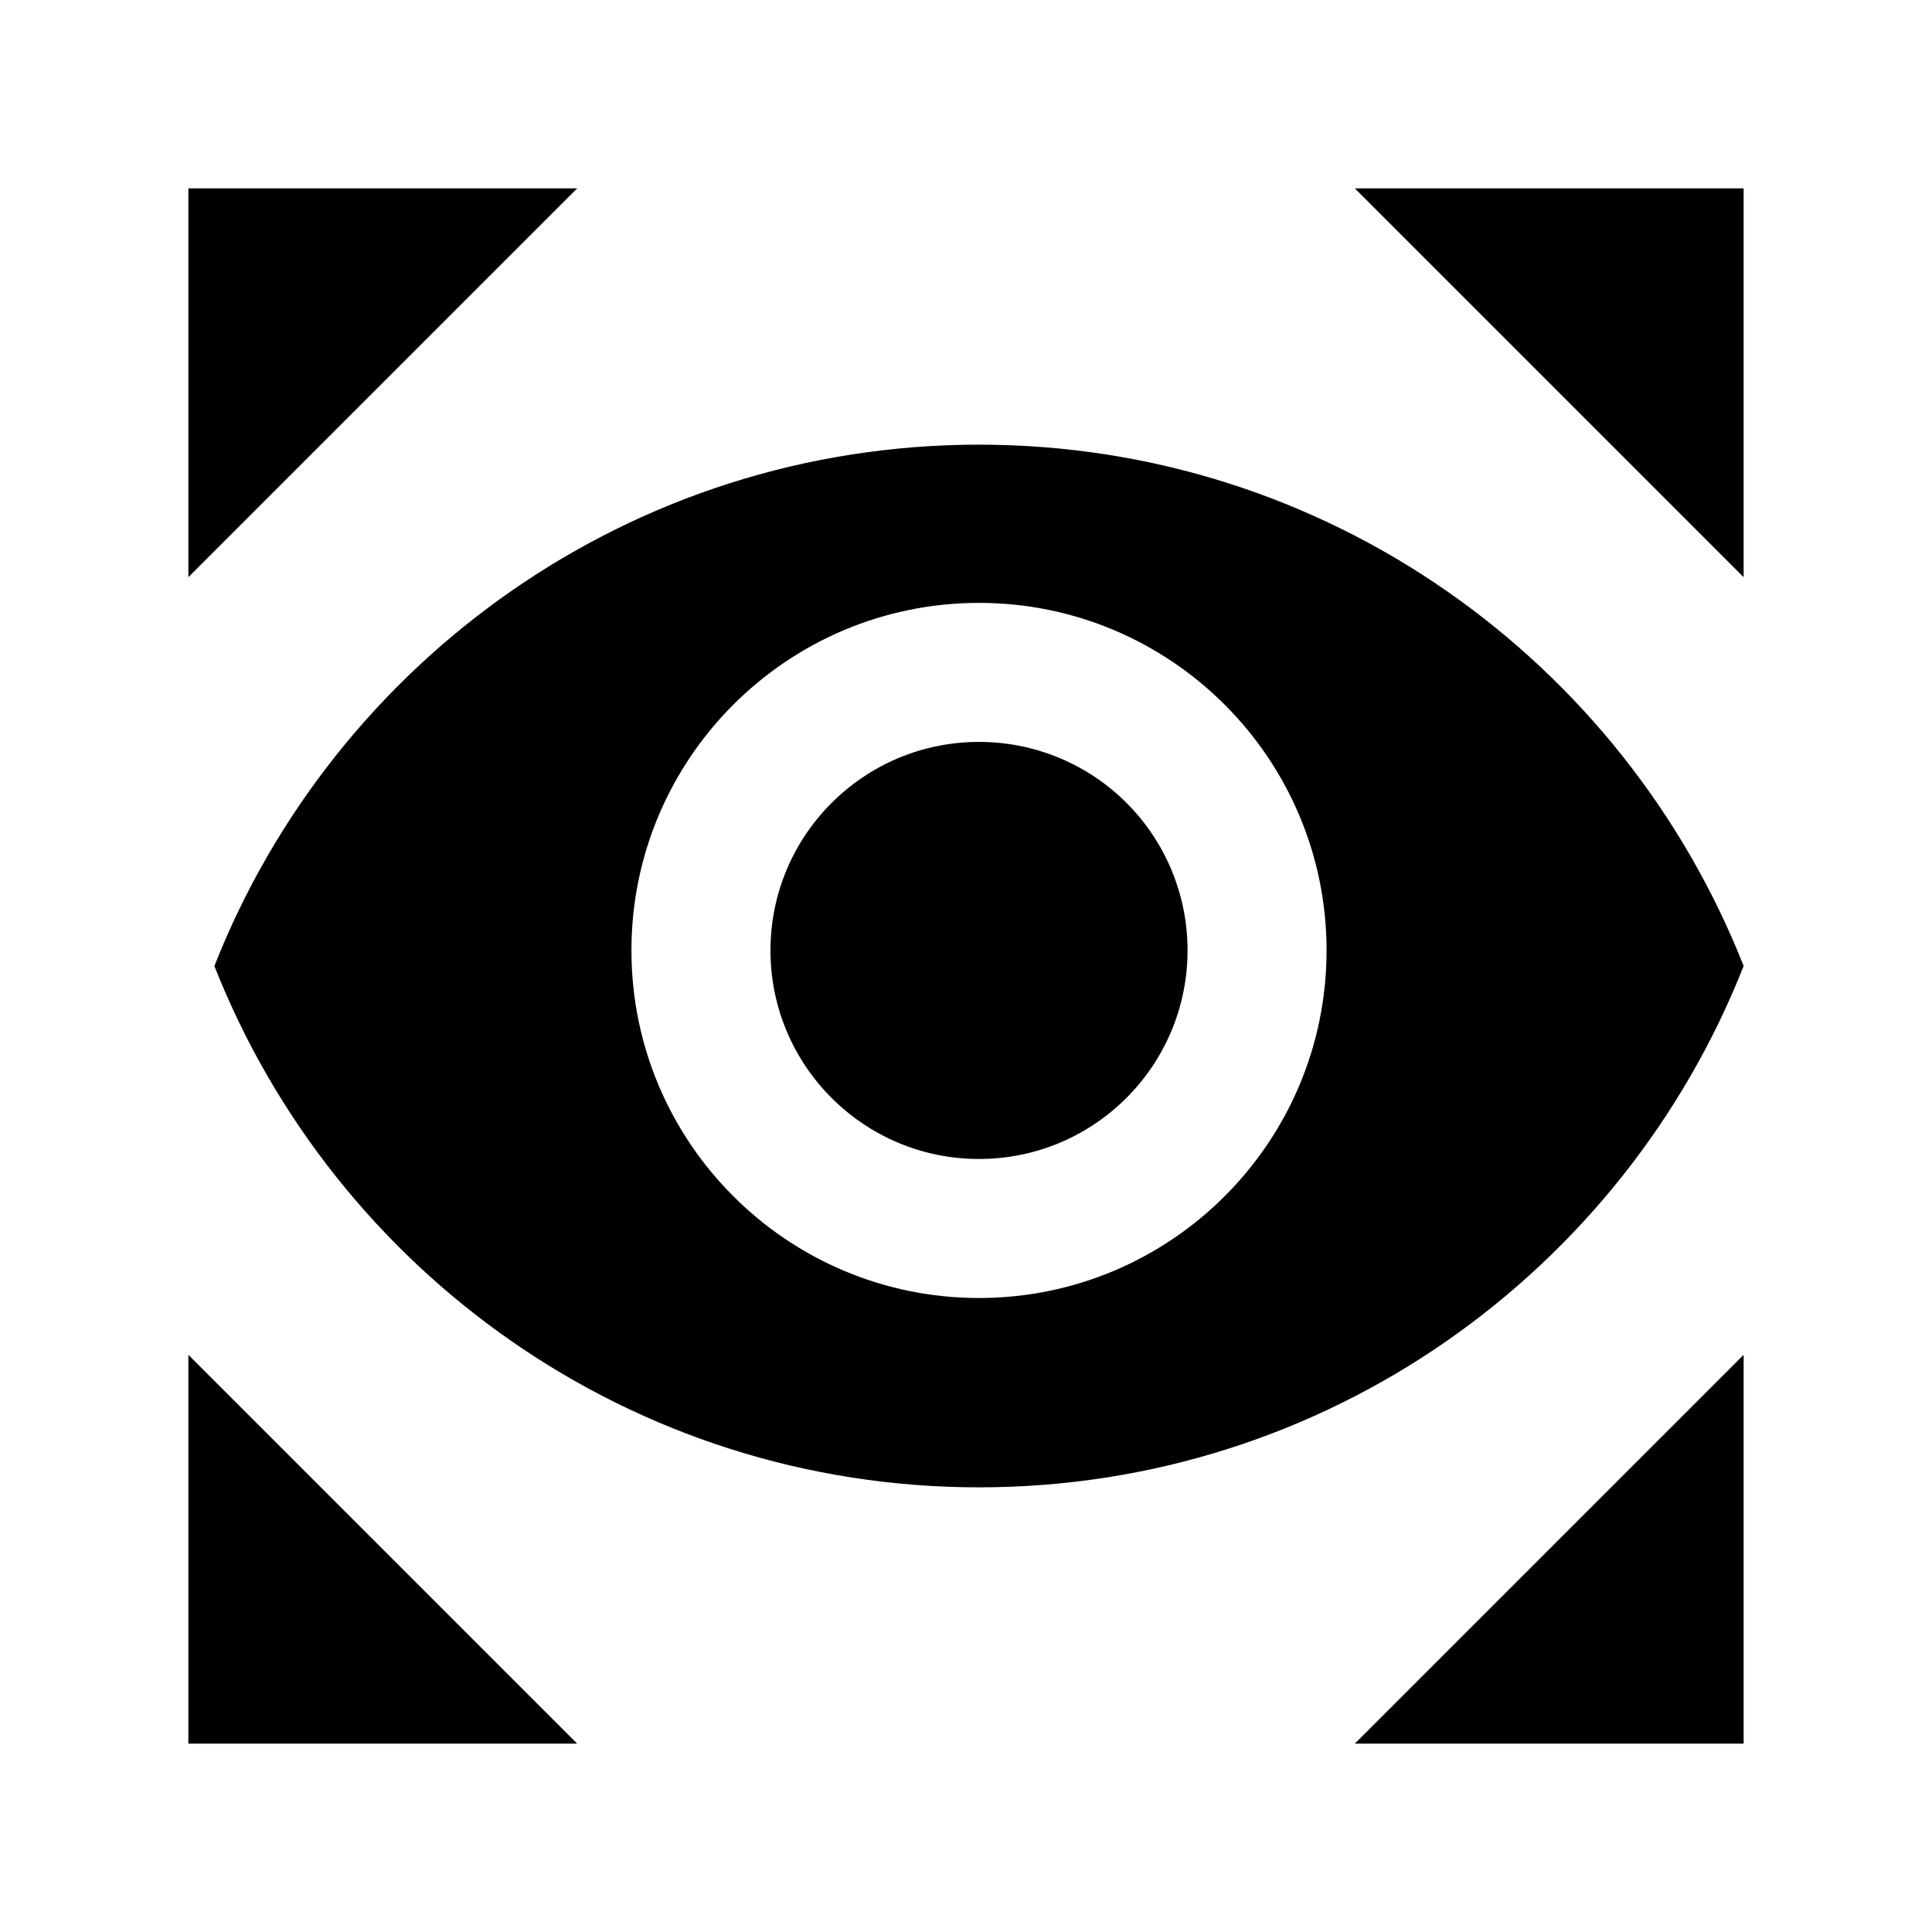
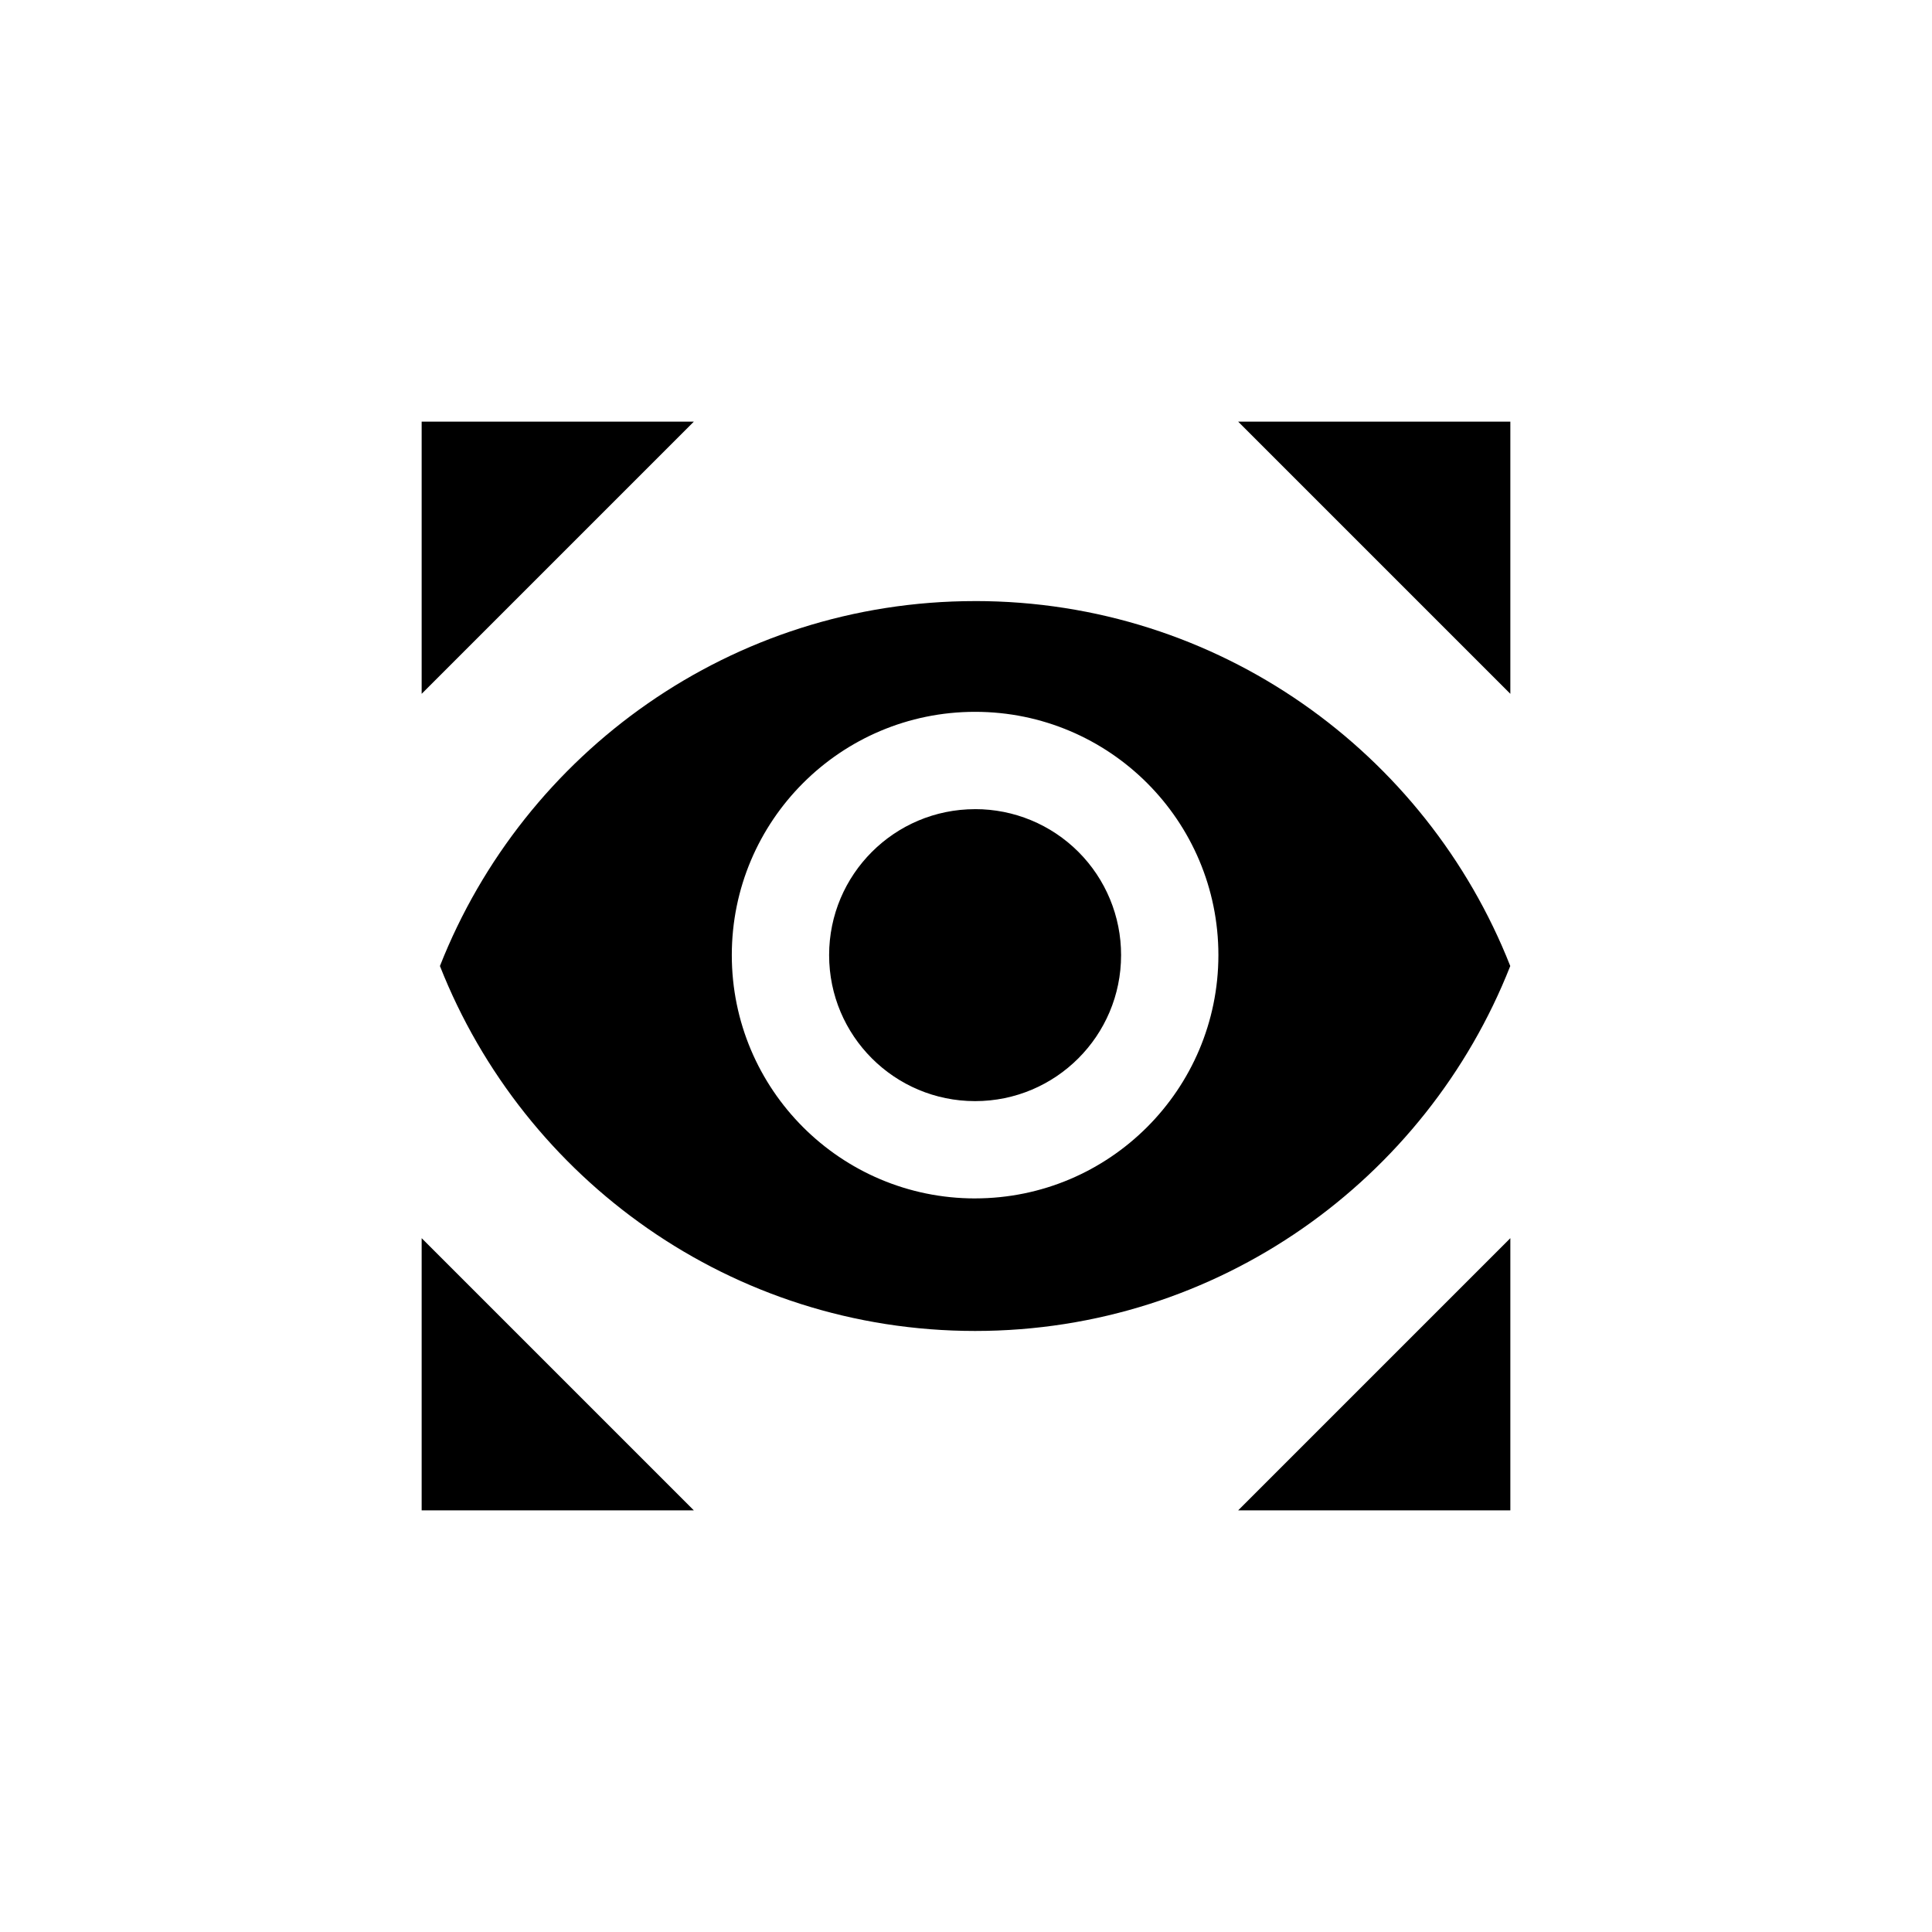
<svg xmlns="http://www.w3.org/2000/svg" height="1000" viewBox="0 0 1000 1000" width="1000">
-   <defs>
-     <style>.a{fill:none;}</style>
-   </defs>
-   <path d="M701.25,97.5l201.25,201.25v-201.25ZM902.5,701.25l-201.25,201.25h201.25ZM298.75,902.5l-201.25-201.25v201.25ZM97.5,298.75l201.25-201.25h-201.25Zm409.229-68.594C326.834,230.156,173.203,342.051,110.959,500c62.244,157.948,215.875,269.844,395.771,269.844S840.256,657.948,902.5,500C840.256,342.051,686.625,230.156,506.729,230.156Zm0,441.689c-99.302,0-179.896-80.593-179.896-179.896s80.593-179.896,179.896-179.896S686.625,392.648,686.625,491.95,606.032,671.846,506.729,671.846Zm0-287.833A107.937,107.937,0,1,0,614.667,491.95,107.793,107.793,0,0,0,506.729,384.013Z" />
+   <g data-name="capture - phase 1 copy 4" id="capture_-_phase_1_copy_4">
+     <g data-name="right-tab copy 10" id="right-tab_copy_10">
+       <g data-name="main menu copy 11" id="main_menu_copy_11">
+         <path d="M640.88,218.25,781.75,359.12V218.25ZM781.75,640.88,640.88,781.75H781.75ZM359.12,781.75,218.25,640.88V781.75ZM218.25,359.12,359.12,218.25H218.25Zm286.46-48c-125.93,0-233.47,78.33-277,188.89,43.57,110.56,151.11,188.89,277,188.89s233.47-78.33,277-188.89C738.18,389.44,630.64,311.11,504.71,311.11Zm0,309.18A125.93,125.93,0,1,1,630.64,494.37,126,126,0,0,1,504.71,620.29Zm0-201.48a75.56,75.56,0,1,0,75.56,75.56A75.46,75.46,0,0,0,504.71,418.81Z" />
+       </g>
+     </g>
+   </g>
</svg>
